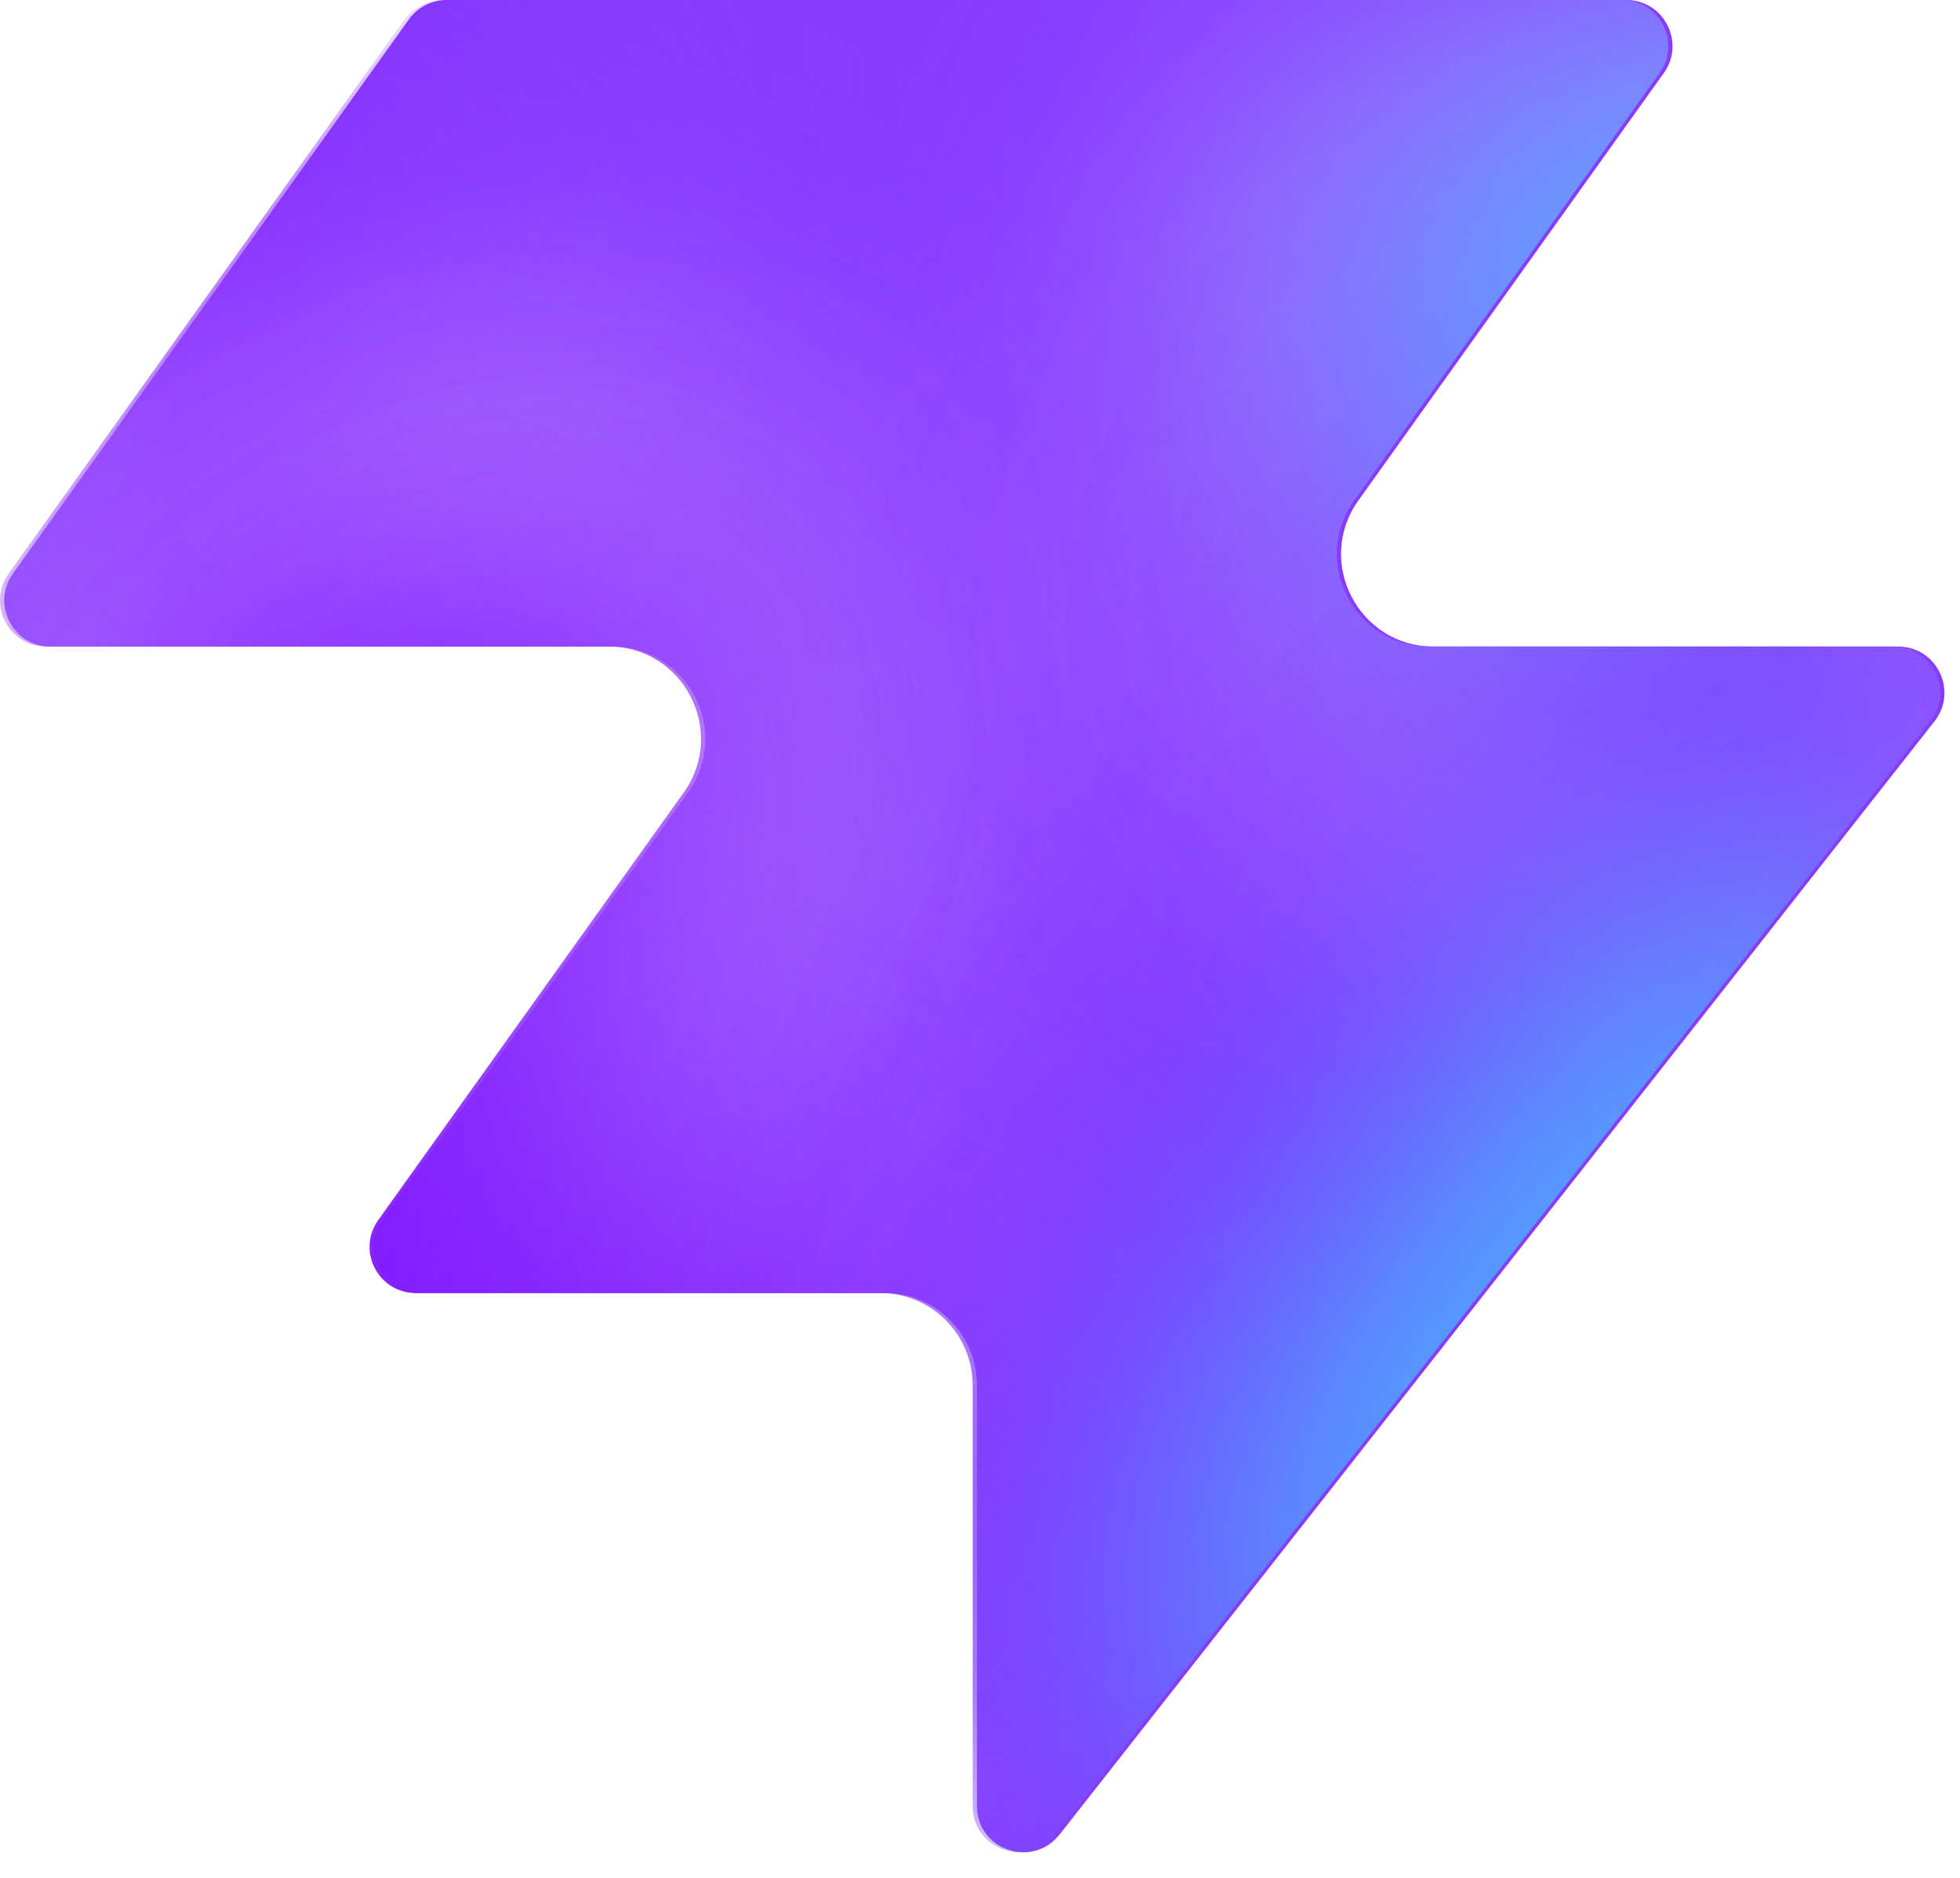
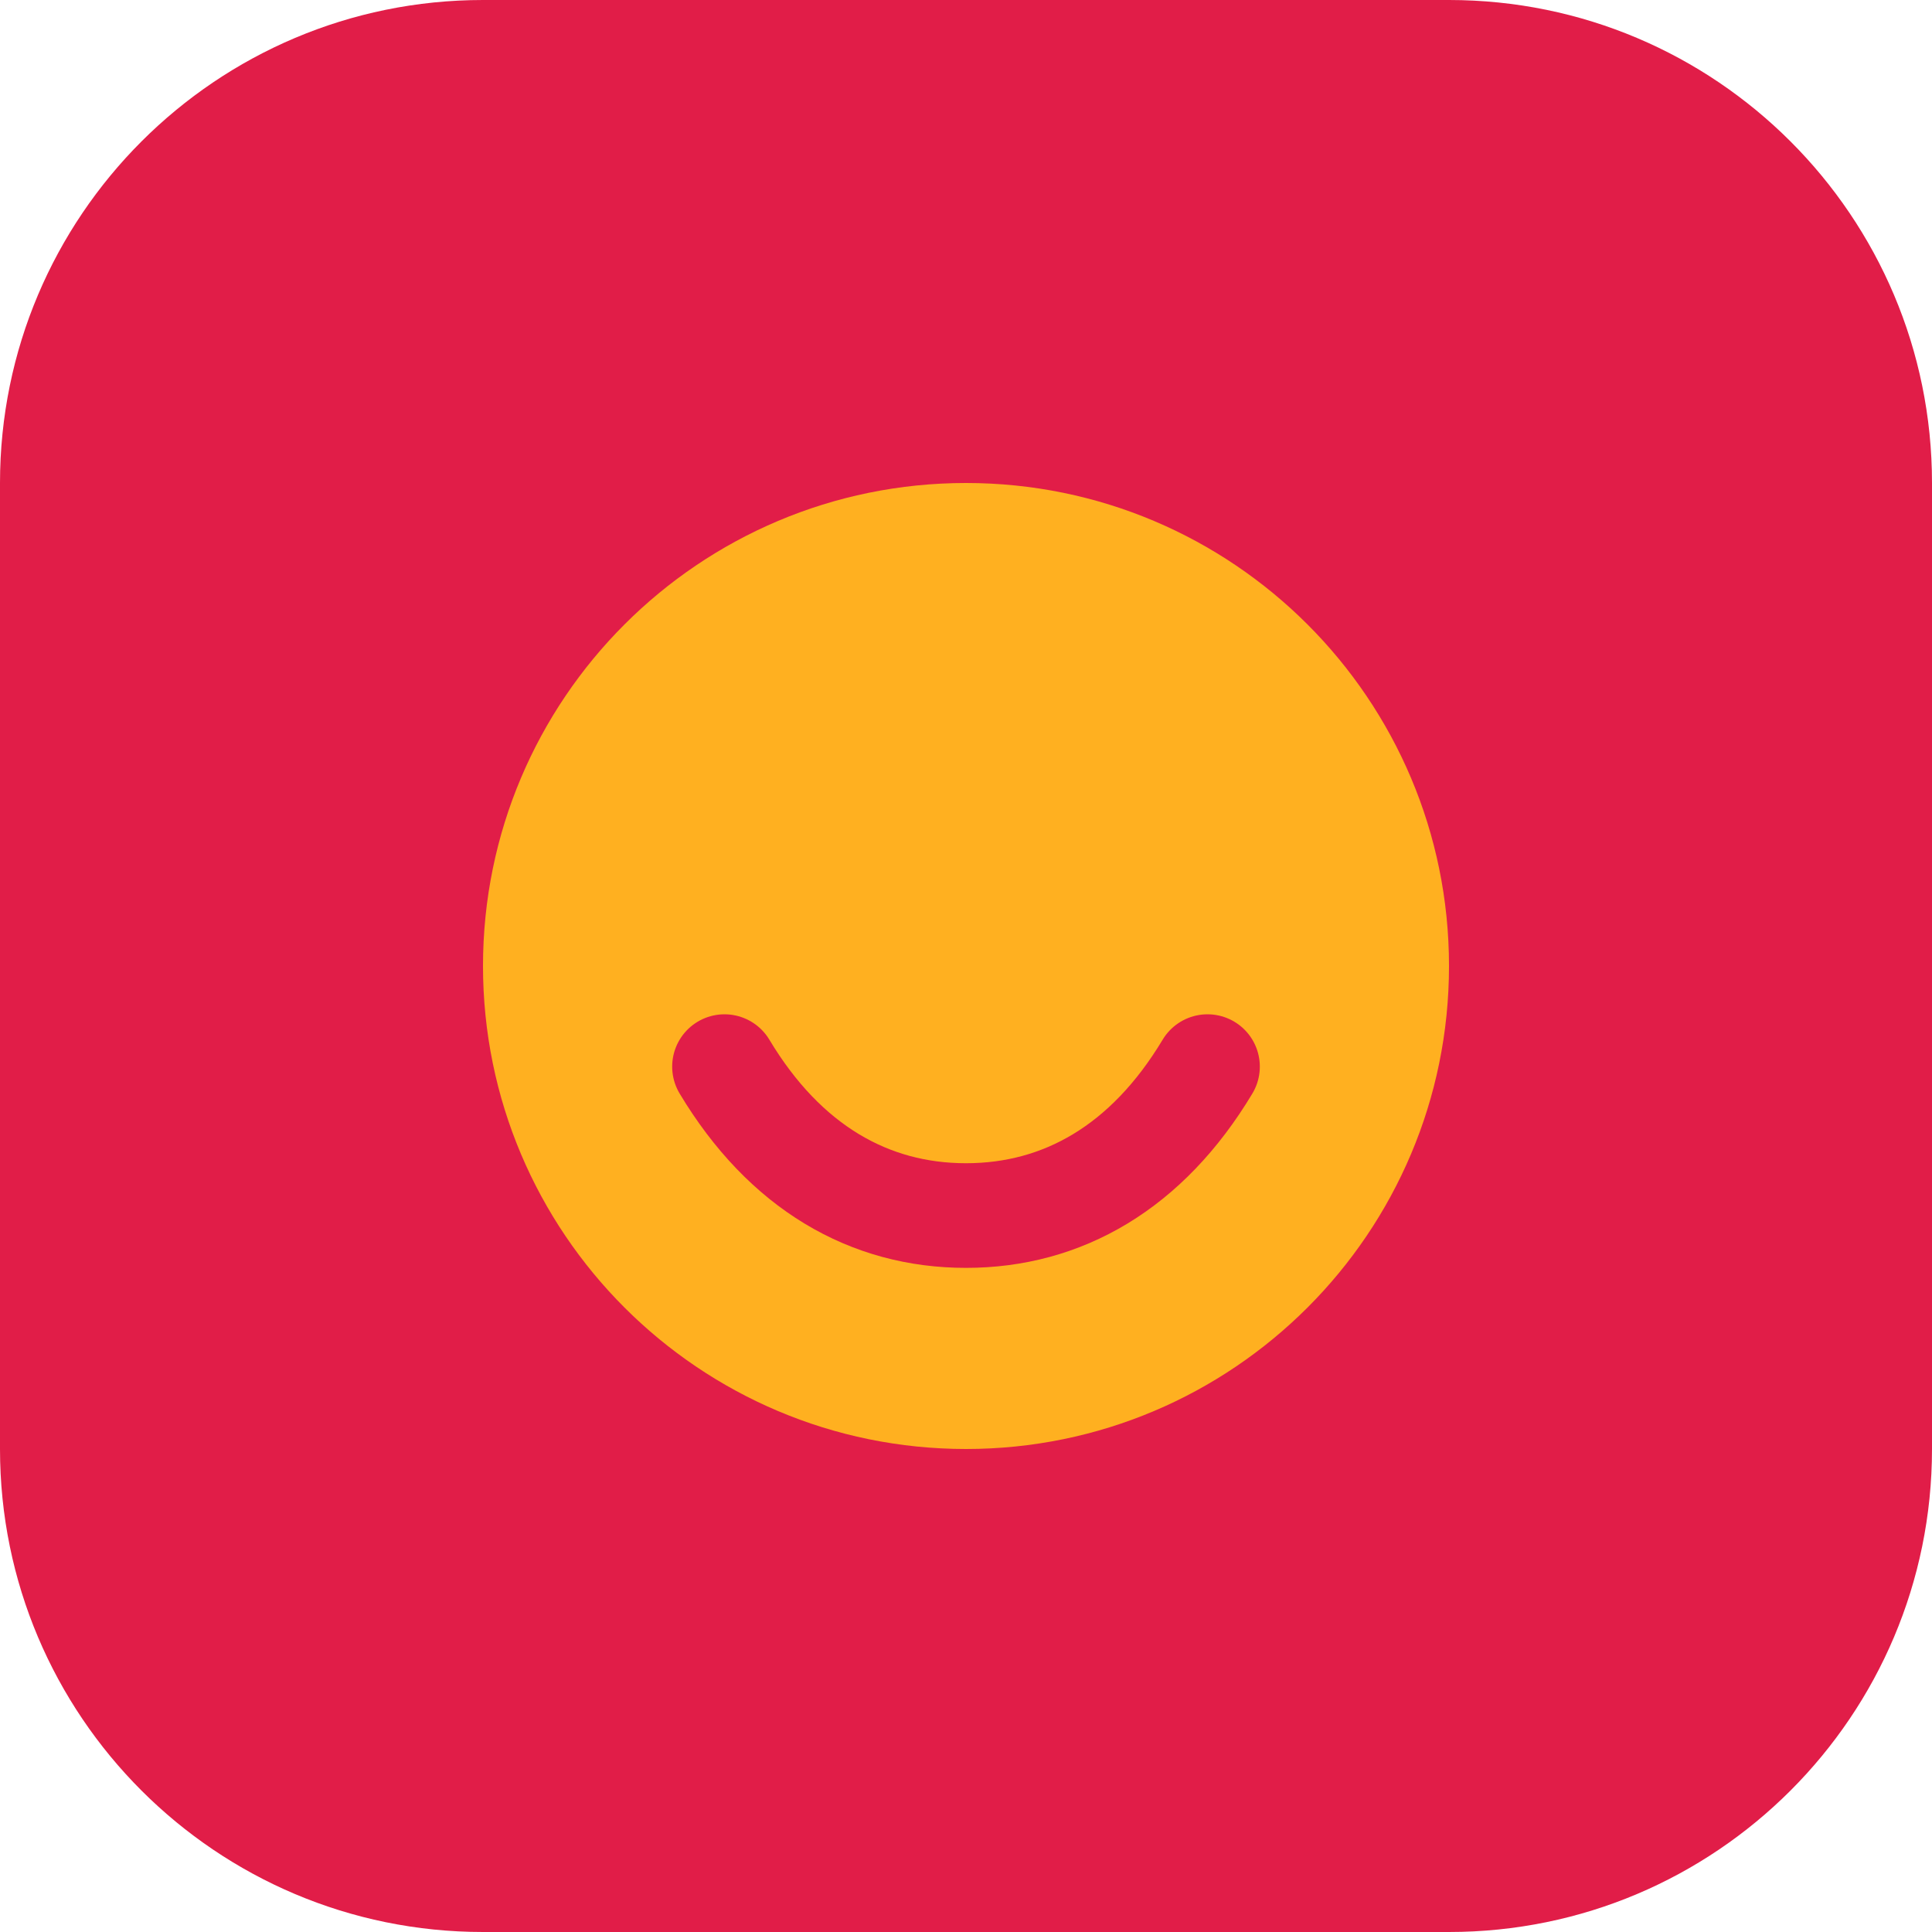
- <svg xmlns="http://www.w3.org/2000/svg" width="48" height="46" fill="none" viewBox="0 0 48 46">
-   <path fill="#863bff" d="M25.946 44.938c-.664.845-2.021.375-2.021-.698V33.937a2.26 2.26 0 0 0-2.262-2.262H10.287c-.92 0-1.456-1.04-.92-1.788l7.48-10.471c1.07-1.497 0-3.578-1.842-3.578H1.237c-.92 0-1.456-1.04-.92-1.788L10.013.474c.214-.297.556-.474.92-.474h28.894c.92 0 1.456 1.04.92 1.788l-7.48 10.471c-1.07 1.498 0 3.579 1.842 3.579h11.377c.943 0 1.473 1.088.89 1.83L25.947 44.94z" style="fill:#863bff;fill:color(display-p3 .525 .23 1);fill-opacity:1" />
-   <mask id="a" width="48" height="46" x="0" y="0" maskUnits="userSpaceOnUse" style="mask-type:alpha">
-     <path fill="#000" d="M25.842 44.938c-.664.844-2.021.375-2.021-.698V33.937a2.26 2.26 0 0 0-2.262-2.262H10.183c-.92 0-1.456-1.04-.92-1.788l7.48-10.471c1.07-1.498 0-3.579-1.842-3.579H1.133c-.92 0-1.456-1.04-.92-1.787L9.91.473c.214-.297.556-.474.92-.474h28.894c.92 0 1.456 1.04.92 1.788l-7.48 10.471c-1.07 1.498 0 3.578 1.842 3.578h11.377c.943 0 1.473 1.088.89 1.832L25.843 44.94z" style="fill:#000;fill-opacity:1" />
-   </mask>
-   <g mask="url(#a)">
-     <g filter="url(#b)">
-       <ellipse cx="5.508" cy="14.704" fill="#ede6ff" rx="5.508" ry="14.704" style="fill:#ede6ff;fill:color(display-p3 .927 .903 1);fill-opacity:1" transform="matrix(.00324 1 1 -.00324 -4.47 31.516)" />
-     </g>
-     <g filter="url(#c)">
-       <ellipse cx="10.399" cy="29.851" fill="#ede6ff" rx="10.399" ry="29.851" style="fill:#ede6ff;fill:color(display-p3 .927 .903 1);fill-opacity:1" transform="matrix(.00324 1 1 -.00324 -39.328 7.883)" />
-     </g>
-     <g filter="url(#d)">
-       <ellipse cx="5.508" cy="30.487" fill="#7e14ff" rx="5.508" ry="30.487" style="fill:#7e14ff;fill:color(display-p3 .492 .077 1);fill-opacity:1" transform="rotate(89.814 -25.913 -14.639)scale(1 -1)" />
-     </g>
-     <g filter="url(#e)">
-       <ellipse cx="5.508" cy="30.599" fill="#7e14ff" rx="5.508" ry="30.599" style="fill:#7e14ff;fill:color(display-p3 .492 .077 1);fill-opacity:1" transform="rotate(89.814 -32.644 -3.334)scale(1 -1)" />
-     </g>
-     <g filter="url(#f)">
-       <ellipse cx="5.508" cy="30.599" fill="#7e14ff" rx="5.508" ry="30.599" style="fill:#7e14ff;fill:color(display-p3 .492 .077 1);fill-opacity:1" transform="matrix(.00324 1 1 -.00324 -34.34 30.47)" />
-     </g>
-     <g filter="url(#g)">
-       <ellipse cx="14.072" cy="22.078" fill="#ede6ff" rx="14.072" ry="22.078" style="fill:#ede6ff;fill:color(display-p3 .927 .903 1);fill-opacity:1" transform="rotate(93.35 24.506 48.493)scale(-1 1)" />
-     </g>
-     <g filter="url(#h)">
-       <ellipse cx="3.47" cy="21.501" fill="#7e14ff" rx="3.47" ry="21.501" style="fill:#7e14ff;fill:color(display-p3 .492 .077 1);fill-opacity:1" transform="rotate(89.009 28.708 47.59)scale(-1 1)" />
-     </g>
-     <g filter="url(#i)">
-       <ellipse cx="3.47" cy="21.501" fill="#7e14ff" rx="3.47" ry="21.501" style="fill:#7e14ff;fill:color(display-p3 .492 .077 1);fill-opacity:1" transform="rotate(89.009 28.708 47.59)scale(-1 1)" />
-     </g>
-     <g filter="url(#j)">
-       <ellipse cx=".387" cy="8.972" fill="#7e14ff" rx="4.407" ry="29.108" style="fill:#7e14ff;fill:color(display-p3 .492 .077 1);fill-opacity:1" transform="rotate(39.51 .387 8.972)" />
-     </g>
-     <g filter="url(#k)">
-       <ellipse cx="47.523" cy="-6.092" fill="#7e14ff" rx="4.407" ry="29.108" style="fill:#7e14ff;fill:color(display-p3 .492 .077 1);fill-opacity:1" transform="rotate(37.892 47.523 -6.092)" />
-     </g>
-     <g filter="url(#l)">
-       <ellipse cx="41.412" cy="6.333" fill="#47bfff" rx="5.971" ry="9.665" style="fill:#47bfff;fill:color(display-p3 .28 .748 1);fill-opacity:1" transform="rotate(37.892 41.412 6.333)" />
-     </g>
-     <g filter="url(#m)">
-       <ellipse cx="-1.879" cy="38.332" fill="#7e14ff" rx="4.407" ry="29.108" style="fill:#7e14ff;fill:color(display-p3 .492 .077 1);fill-opacity:1" transform="rotate(37.892 -1.88 38.332)" />
-     </g>
-     <g filter="url(#n)">
-       <ellipse cx="-1.879" cy="38.332" fill="#7e14ff" rx="4.407" ry="29.108" style="fill:#7e14ff;fill:color(display-p3 .492 .077 1);fill-opacity:1" transform="rotate(37.892 -1.88 38.332)" />
-     </g>
-     <g filter="url(#o)">
-       <ellipse cx="35.651" cy="29.907" fill="#7e14ff" rx="4.407" ry="29.108" style="fill:#7e14ff;fill:color(display-p3 .492 .077 1);fill-opacity:1" transform="rotate(37.892 35.651 29.907)" />
-     </g>
-     <g filter="url(#p)">
-       <ellipse cx="38.418" cy="32.4" fill="#47bfff" rx="5.971" ry="15.297" style="fill:#47bfff;fill:color(display-p3 .28 .748 1);fill-opacity:1" transform="rotate(37.892 38.418 32.4)" />
-     </g>
-   </g>
-   <defs>
-     <filter id="b" width="60.045" height="41.654" x="-19.77" y="16.149" color-interpolation-filters="sRGB" filterUnits="userSpaceOnUse">
-       <feFlood flood-opacity="0" result="BackgroundImageFix" />
-       <feBlend in="SourceGraphic" in2="BackgroundImageFix" result="shape" />
-       <feGaussianBlur result="effect1_foregroundBlur_2002_17158" stdDeviation="7.659" />
-     </filter>
-     <filter id="c" width="90.34" height="51.437" x="-54.613" y="-7.533" color-interpolation-filters="sRGB" filterUnits="userSpaceOnUse">
-       <feFlood flood-opacity="0" result="BackgroundImageFix" />
-       <feBlend in="SourceGraphic" in2="BackgroundImageFix" result="shape" />
-       <feGaussianBlur result="effect1_foregroundBlur_2002_17158" stdDeviation="7.659" />
-     </filter>
-     <filter id="d" width="79.355" height="29.4" x="-49.64" y="2.03" color-interpolation-filters="sRGB" filterUnits="userSpaceOnUse">
-       <feFlood flood-opacity="0" result="BackgroundImageFix" />
-       <feBlend in="SourceGraphic" in2="BackgroundImageFix" result="shape" />
-       <feGaussianBlur result="effect1_foregroundBlur_2002_17158" stdDeviation="4.596" />
-     </filter>
-     <filter id="e" width="79.579" height="29.4" x="-45.045" y="20.029" color-interpolation-filters="sRGB" filterUnits="userSpaceOnUse">
-       <feFlood flood-opacity="0" result="BackgroundImageFix" />
-       <feBlend in="SourceGraphic" in2="BackgroundImageFix" result="shape" />
-       <feGaussianBlur result="effect1_foregroundBlur_2002_17158" stdDeviation="4.596" />
-     </filter>
-     <filter id="f" width="79.579" height="29.4" x="-43.513" y="21.178" color-interpolation-filters="sRGB" filterUnits="userSpaceOnUse">
-       <feFlood flood-opacity="0" result="BackgroundImageFix" />
-       <feBlend in="SourceGraphic" in2="BackgroundImageFix" result="shape" />
-       <feGaussianBlur result="effect1_foregroundBlur_2002_17158" stdDeviation="4.596" />
-     </filter>
-     <filter id="g" width="74.749" height="58.852" x="15.756" y="-17.901" color-interpolation-filters="sRGB" filterUnits="userSpaceOnUse">
-       <feFlood flood-opacity="0" result="BackgroundImageFix" />
-       <feBlend in="SourceGraphic" in2="BackgroundImageFix" result="shape" />
-       <feGaussianBlur result="effect1_foregroundBlur_2002_17158" stdDeviation="7.659" />
-     </filter>
-     <filter id="h" width="61.377" height="25.362" x="23.548" y="2.284" color-interpolation-filters="sRGB" filterUnits="userSpaceOnUse">
-       <feFlood flood-opacity="0" result="BackgroundImageFix" />
-       <feBlend in="SourceGraphic" in2="BackgroundImageFix" result="shape" />
-       <feGaussianBlur result="effect1_foregroundBlur_2002_17158" stdDeviation="4.596" />
-     </filter>
-     <filter id="i" width="61.377" height="25.362" x="23.548" y="2.284" color-interpolation-filters="sRGB" filterUnits="userSpaceOnUse">
-       <feFlood flood-opacity="0" result="BackgroundImageFix" />
-       <feBlend in="SourceGraphic" in2="BackgroundImageFix" result="shape" />
-       <feGaussianBlur result="effect1_foregroundBlur_2002_17158" stdDeviation="4.596" />
-     </filter>
-     <filter id="j" width="56.045" height="63.649" x="-27.636" y="-22.853" color-interpolation-filters="sRGB" filterUnits="userSpaceOnUse">
-       <feFlood flood-opacity="0" result="BackgroundImageFix" />
-       <feBlend in="SourceGraphic" in2="BackgroundImageFix" result="shape" />
-       <feGaussianBlur result="effect1_foregroundBlur_2002_17158" stdDeviation="4.596" />
-     </filter>
-     <filter id="k" width="54.814" height="64.646" x="20.116" y="-38.415" color-interpolation-filters="sRGB" filterUnits="userSpaceOnUse">
-       <feFlood flood-opacity="0" result="BackgroundImageFix" />
-       <feBlend in="SourceGraphic" in2="BackgroundImageFix" result="shape" />
-       <feGaussianBlur result="effect1_foregroundBlur_2002_17158" stdDeviation="4.596" />
-     </filter>
-     <filter id="l" width="33.541" height="35.313" x="24.641" y="-11.323" color-interpolation-filters="sRGB" filterUnits="userSpaceOnUse">
-       <feFlood flood-opacity="0" result="BackgroundImageFix" />
-       <feBlend in="SourceGraphic" in2="BackgroundImageFix" result="shape" />
-       <feGaussianBlur result="effect1_foregroundBlur_2002_17158" stdDeviation="4.596" />
-     </filter>
-     <filter id="m" width="54.814" height="64.646" x="-29.286" y="6.009" color-interpolation-filters="sRGB" filterUnits="userSpaceOnUse">
-       <feFlood flood-opacity="0" result="BackgroundImageFix" />
-       <feBlend in="SourceGraphic" in2="BackgroundImageFix" result="shape" />
-       <feGaussianBlur result="effect1_foregroundBlur_2002_17158" stdDeviation="4.596" />
-     </filter>
-     <filter id="n" width="54.814" height="64.646" x="-29.286" y="6.009" color-interpolation-filters="sRGB" filterUnits="userSpaceOnUse">
-       <feFlood flood-opacity="0" result="BackgroundImageFix" />
-       <feBlend in="SourceGraphic" in2="BackgroundImageFix" result="shape" />
-       <feGaussianBlur result="effect1_foregroundBlur_2002_17158" stdDeviation="4.596" />
-     </filter>
-     <filter id="o" width="54.814" height="64.646" x="8.244" y="-2.416" color-interpolation-filters="sRGB" filterUnits="userSpaceOnUse">
-       <feFlood flood-opacity="0" result="BackgroundImageFix" />
-       <feBlend in="SourceGraphic" in2="BackgroundImageFix" result="shape" />
-       <feGaussianBlur result="effect1_foregroundBlur_2002_17158" stdDeviation="4.596" />
-     </filter>
-     <filter id="p" width="39.409" height="43.623" x="18.713" y="10.588" color-interpolation-filters="sRGB" filterUnits="userSpaceOnUse">
-       <feFlood flood-opacity="0" result="BackgroundImageFix" />
-       <feBlend in="SourceGraphic" in2="BackgroundImageFix" result="shape" />
-       <feGaussianBlur result="effect1_foregroundBlur_2002_17158" stdDeviation="4.596" />
-     </filter>
-   </defs>
+ <svg xmlns="http://www.w3.org/2000/svg" viewBox="0 0 48 48">
+   <rect width="48" height="48" rx="12" fill="#e11d48" />
+   <circle cx="24" cy="24" r="12" fill="#ffb020" />
+   <path d="M18 26.5c1.5 2.5 3.6 3.7 6 3.7s4.5-1.2 6-3.7" fill="none" stroke="#e11d48" stroke-width="2.6" stroke-linecap="round" />
</svg>
